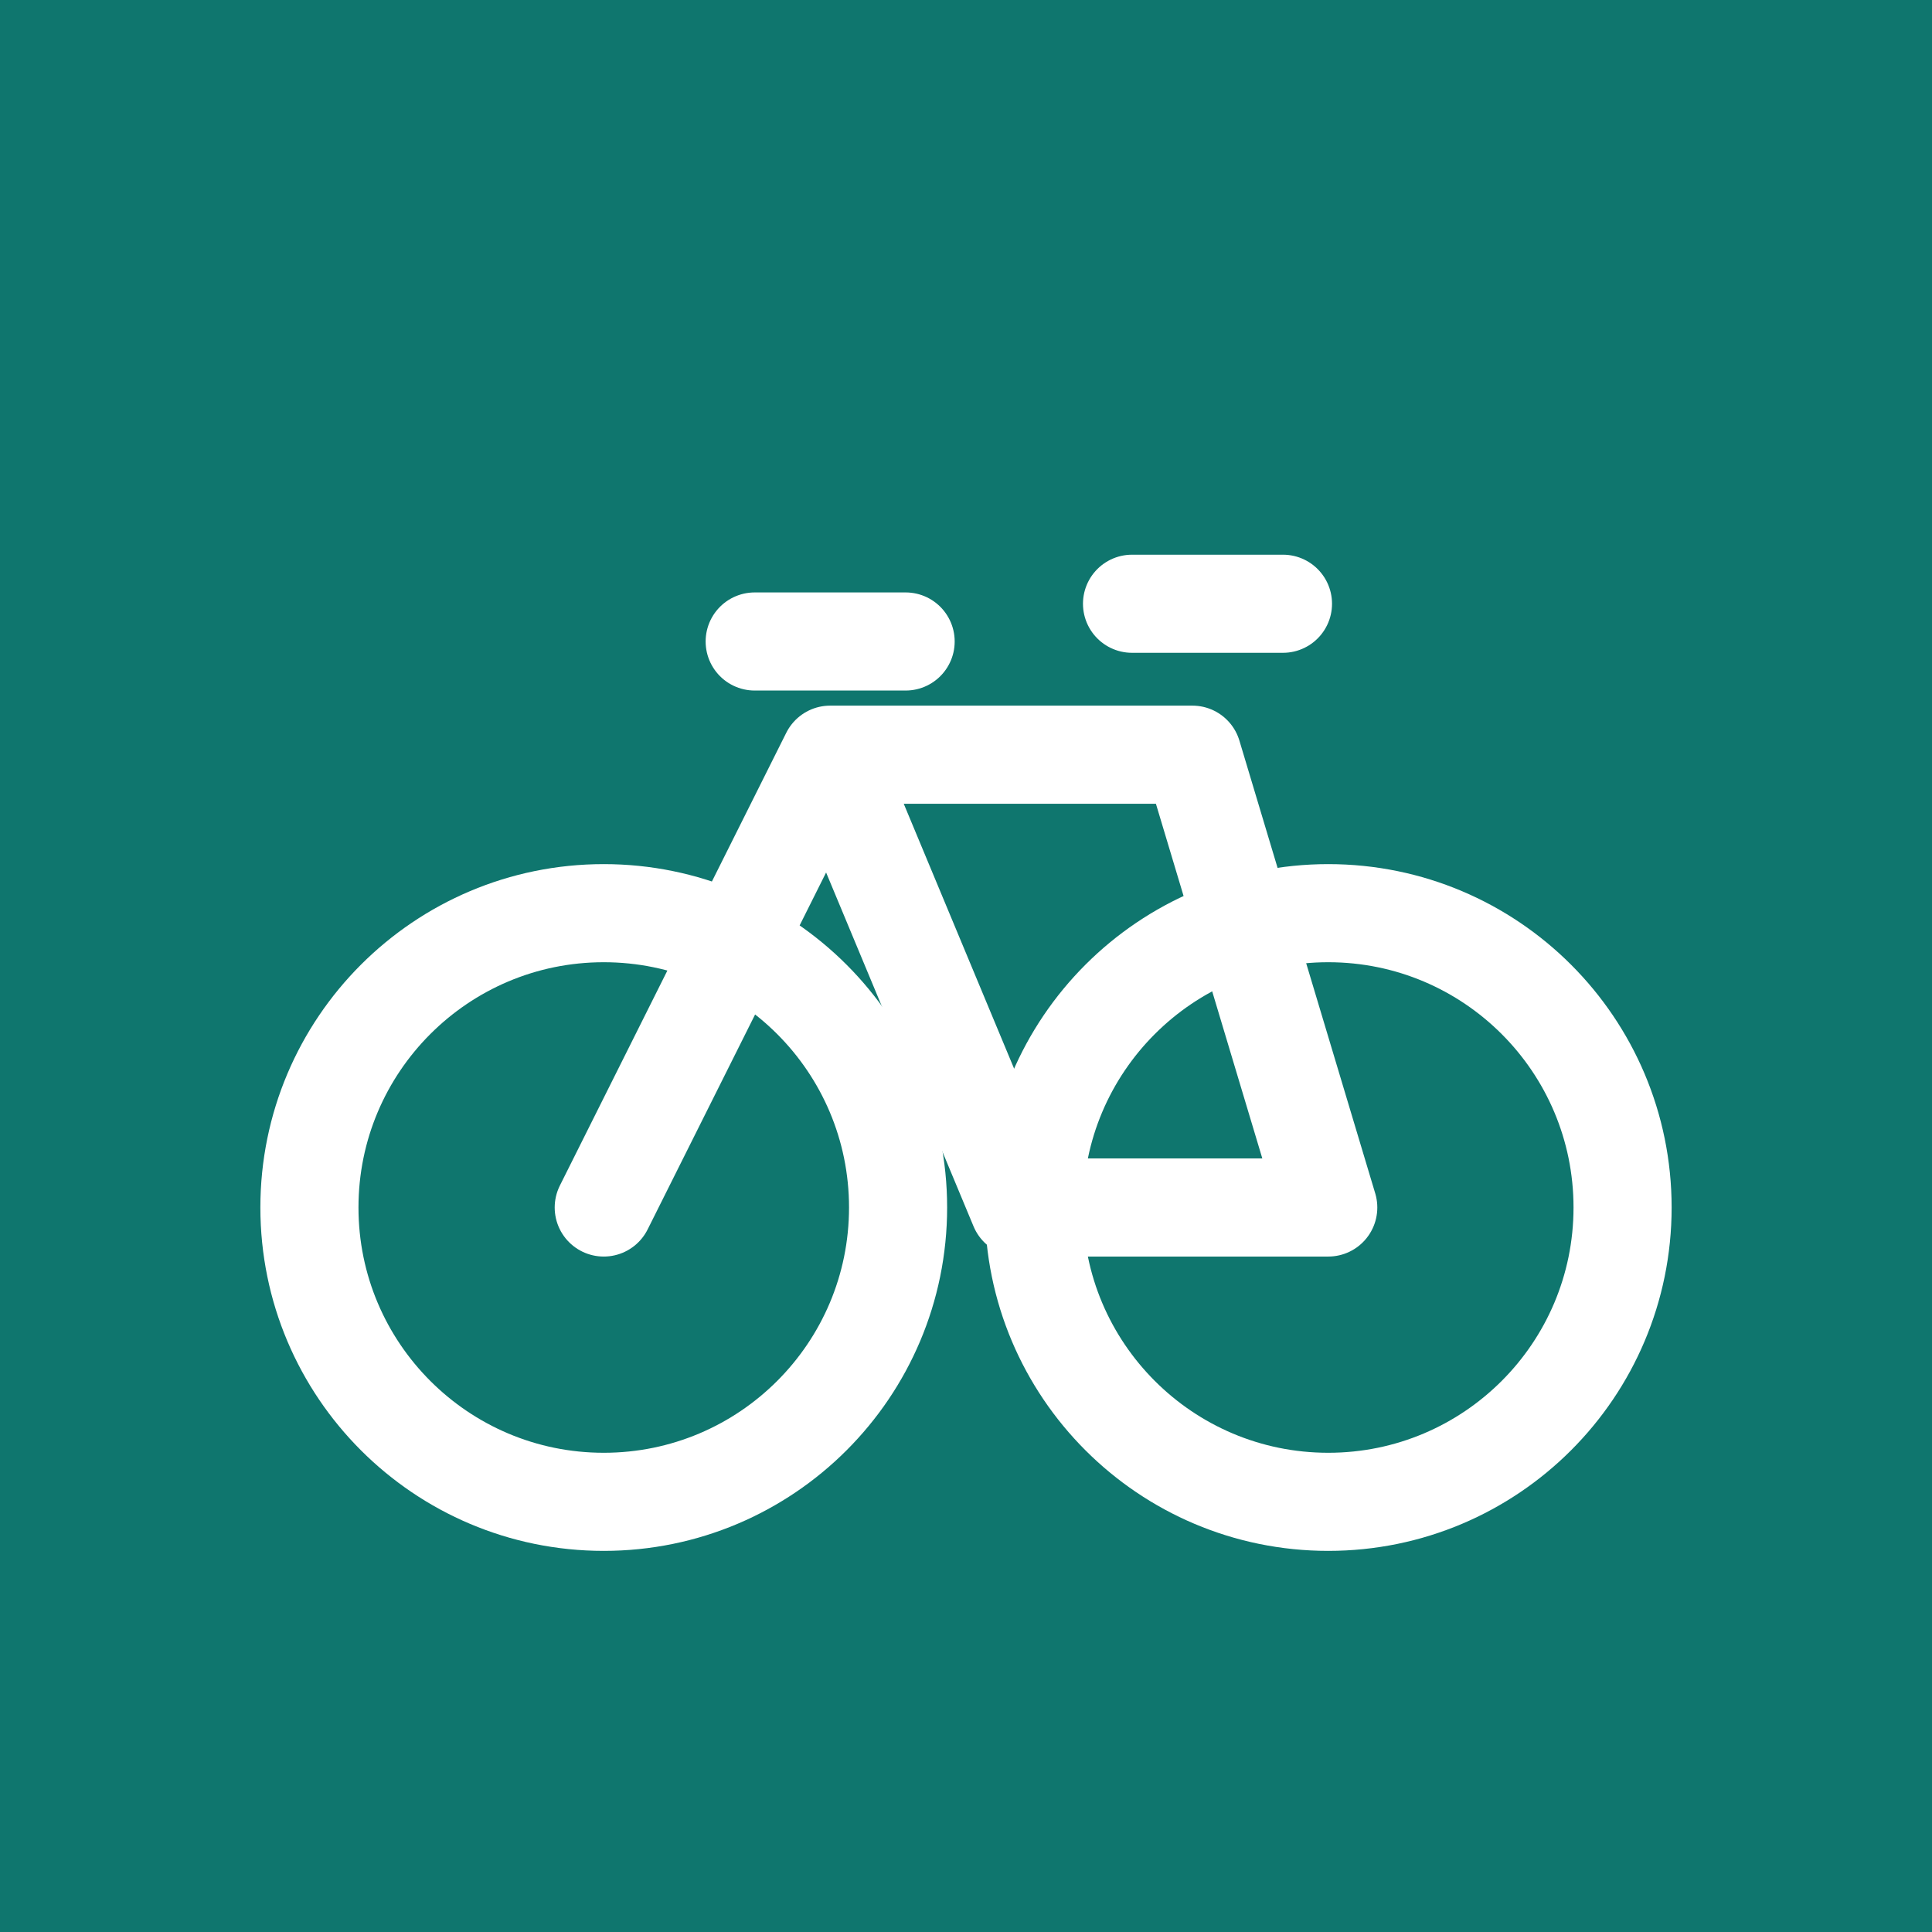
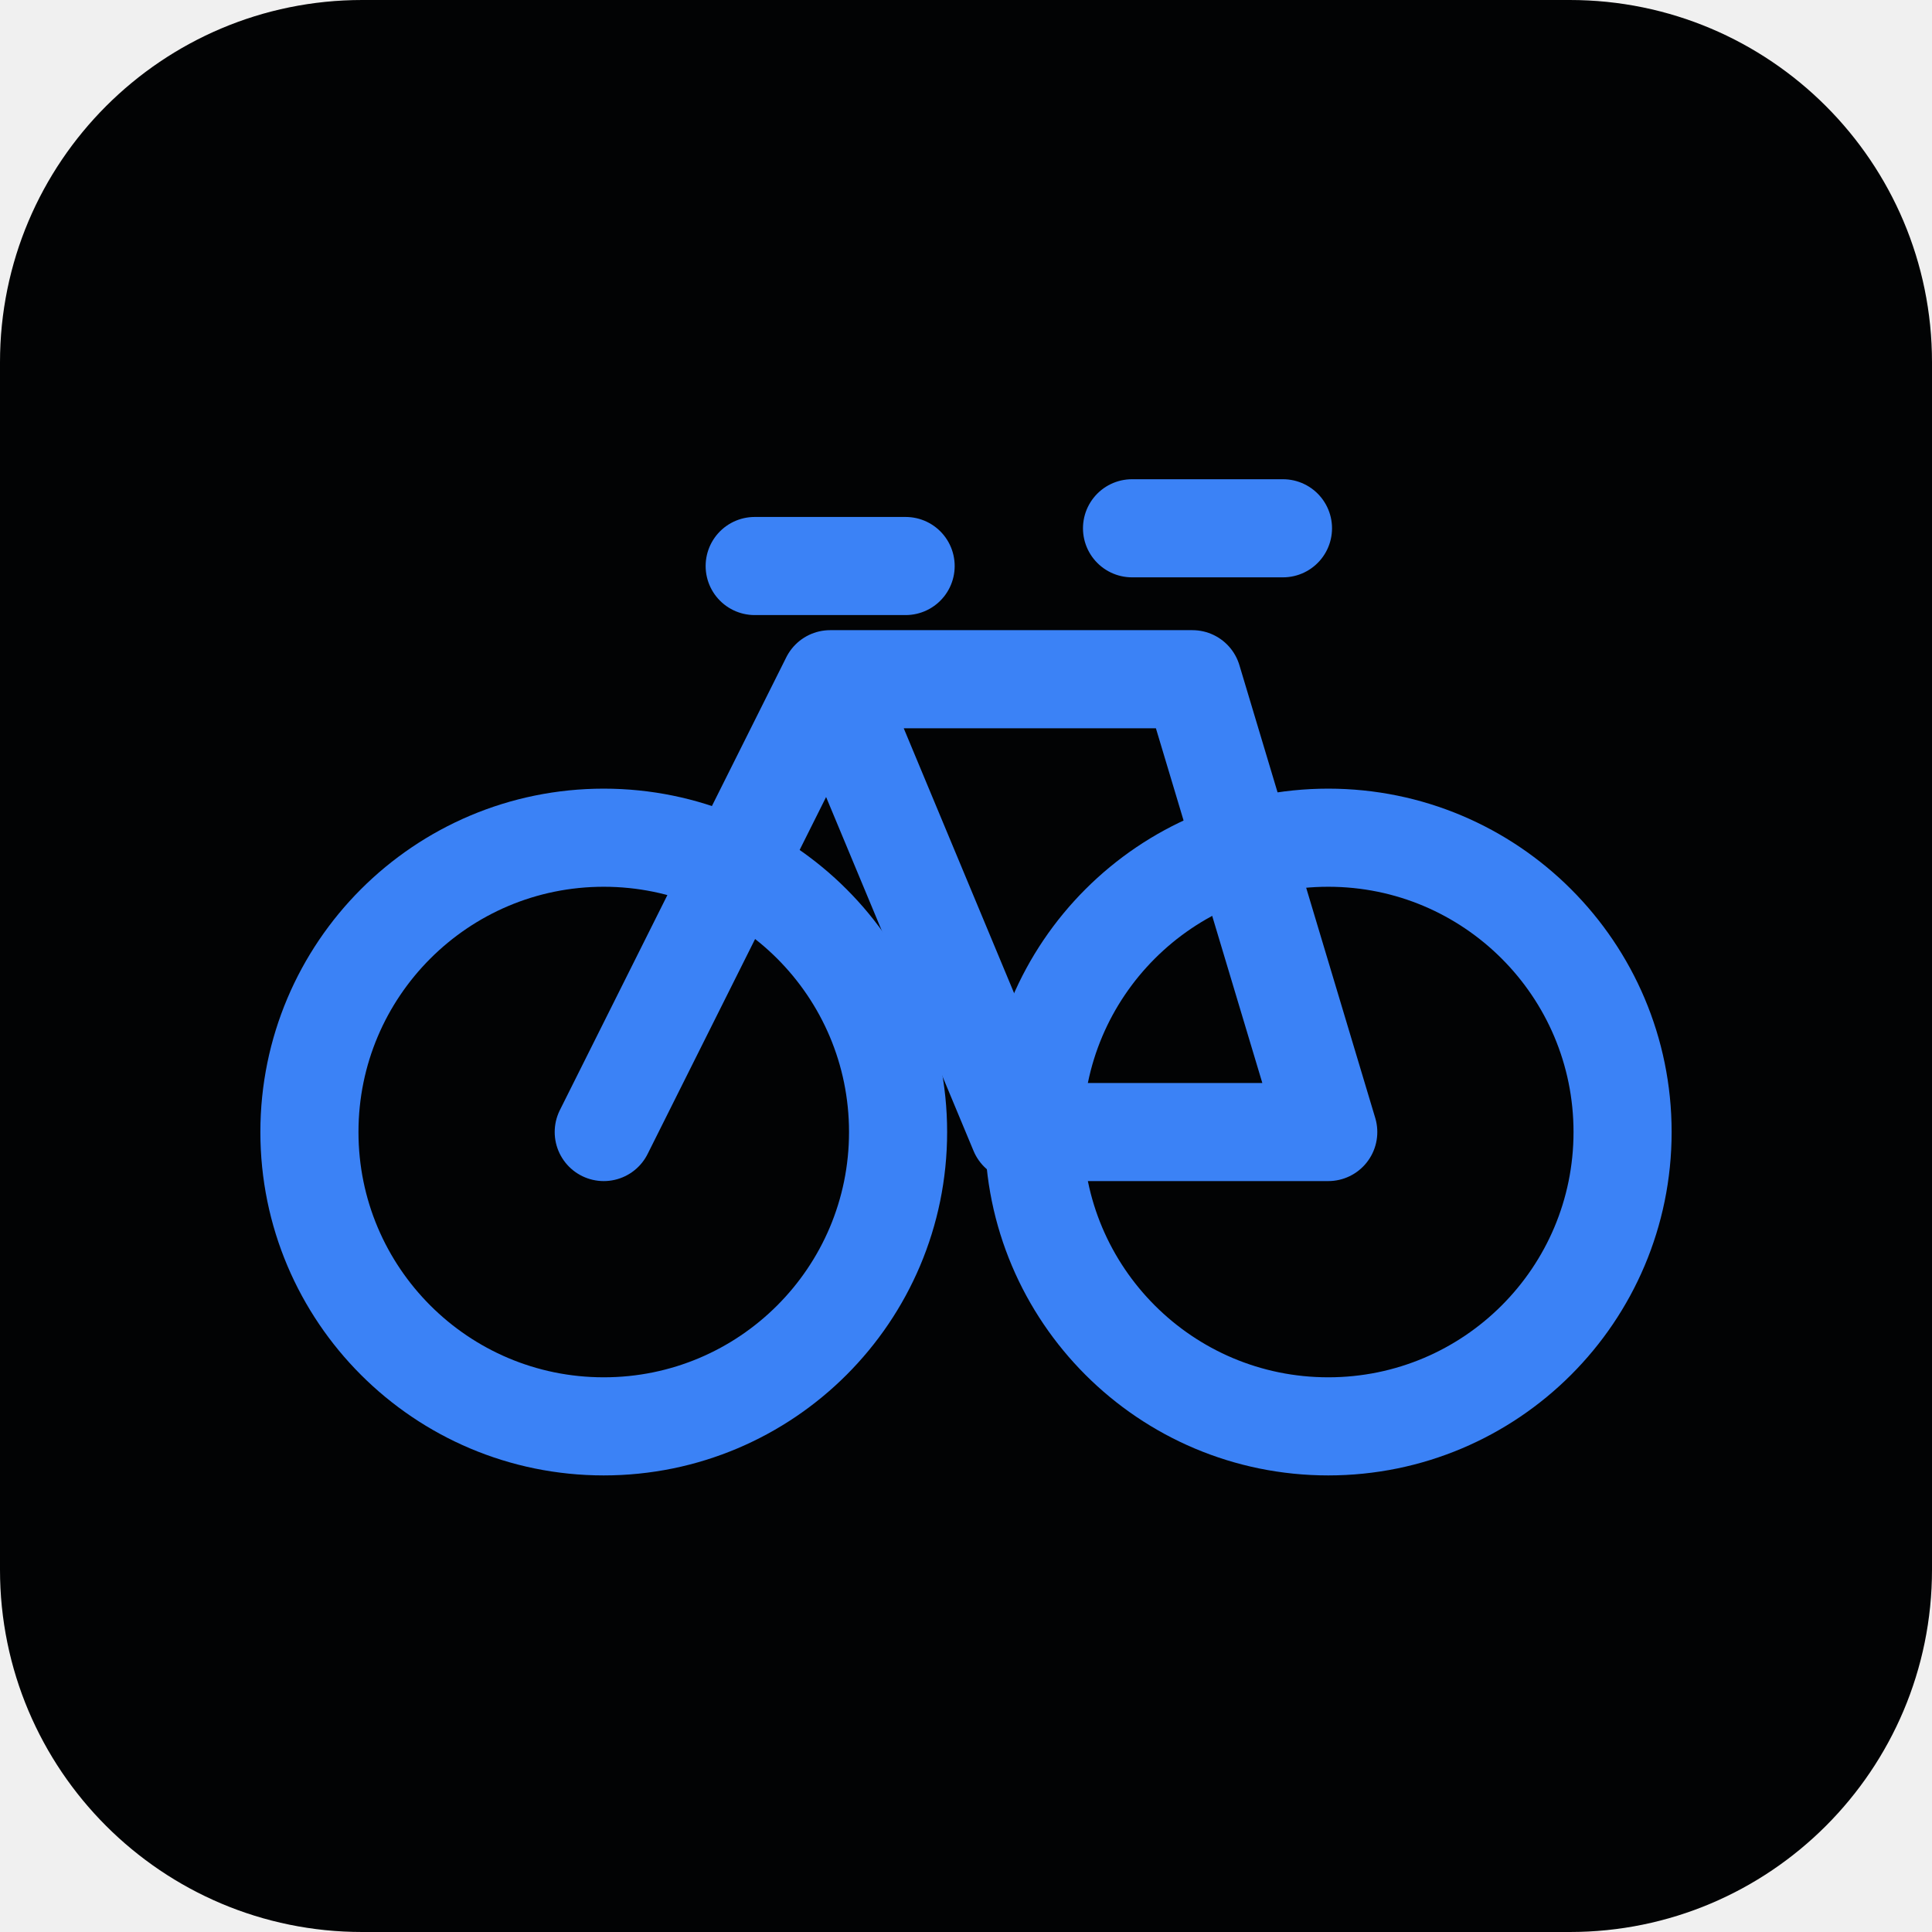
<svg xmlns="http://www.w3.org/2000/svg" viewBox="0 0 512 512">
-   <rect width="512" height="512" fill="#0f766e" />
-   <g fill="none" stroke="#fff" stroke-width="26" stroke-linecap="round" stroke-linejoin="round">
-     <circle cx="160" cy="320" r="78" />
-     <circle cx="352" cy="320" r="78" />
-     <path d="M160 320l60-120h96l36 120M220 200l50 120h82M300 160h40M200 170h40" />
+   <rect width="512" height="512" rx="96" fill="#020304" />
+   <g fill="none" stroke="#3b82f6" stroke-width="26" stroke-linecap="round" stroke-linejoin="round">
+     <circle cx="160" cy="300" r="78" />
+     <circle cx="352" cy="300" r="78" />
+     <path d="M160 300l60-120h96l36 120M220 180l50 120h82M300 140h40M200 150h40" />
  </g>
</svg>
